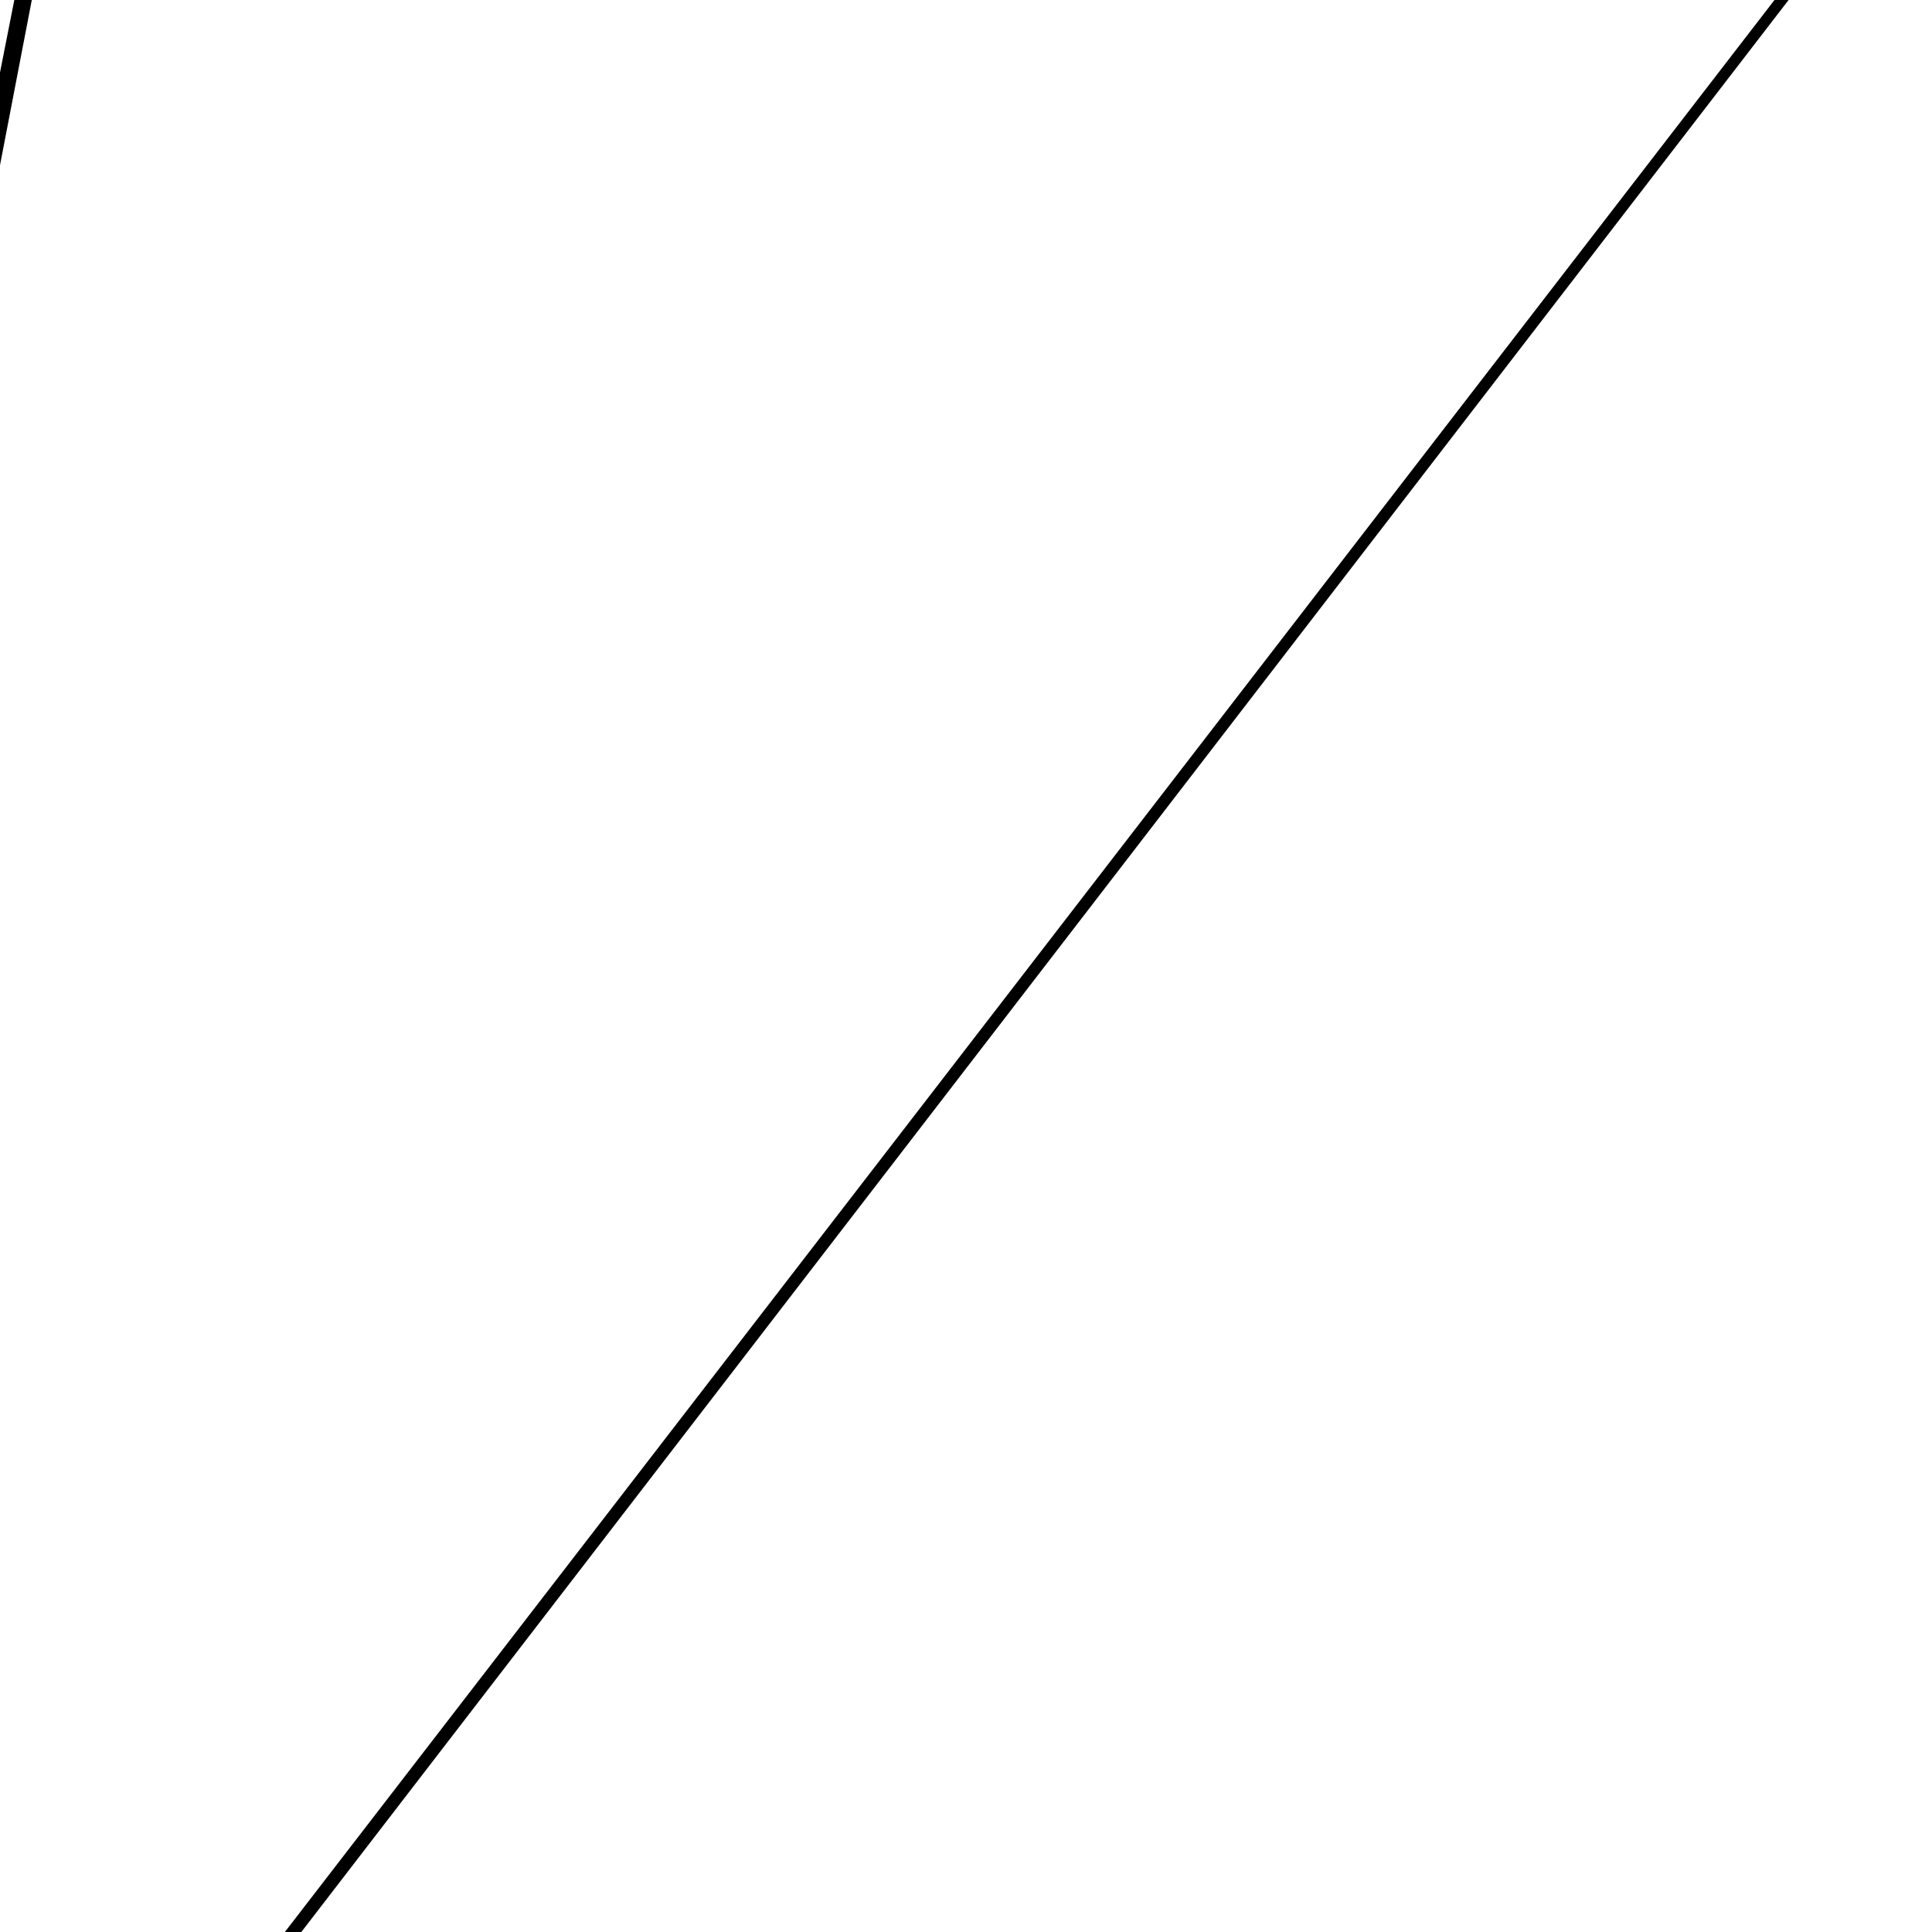
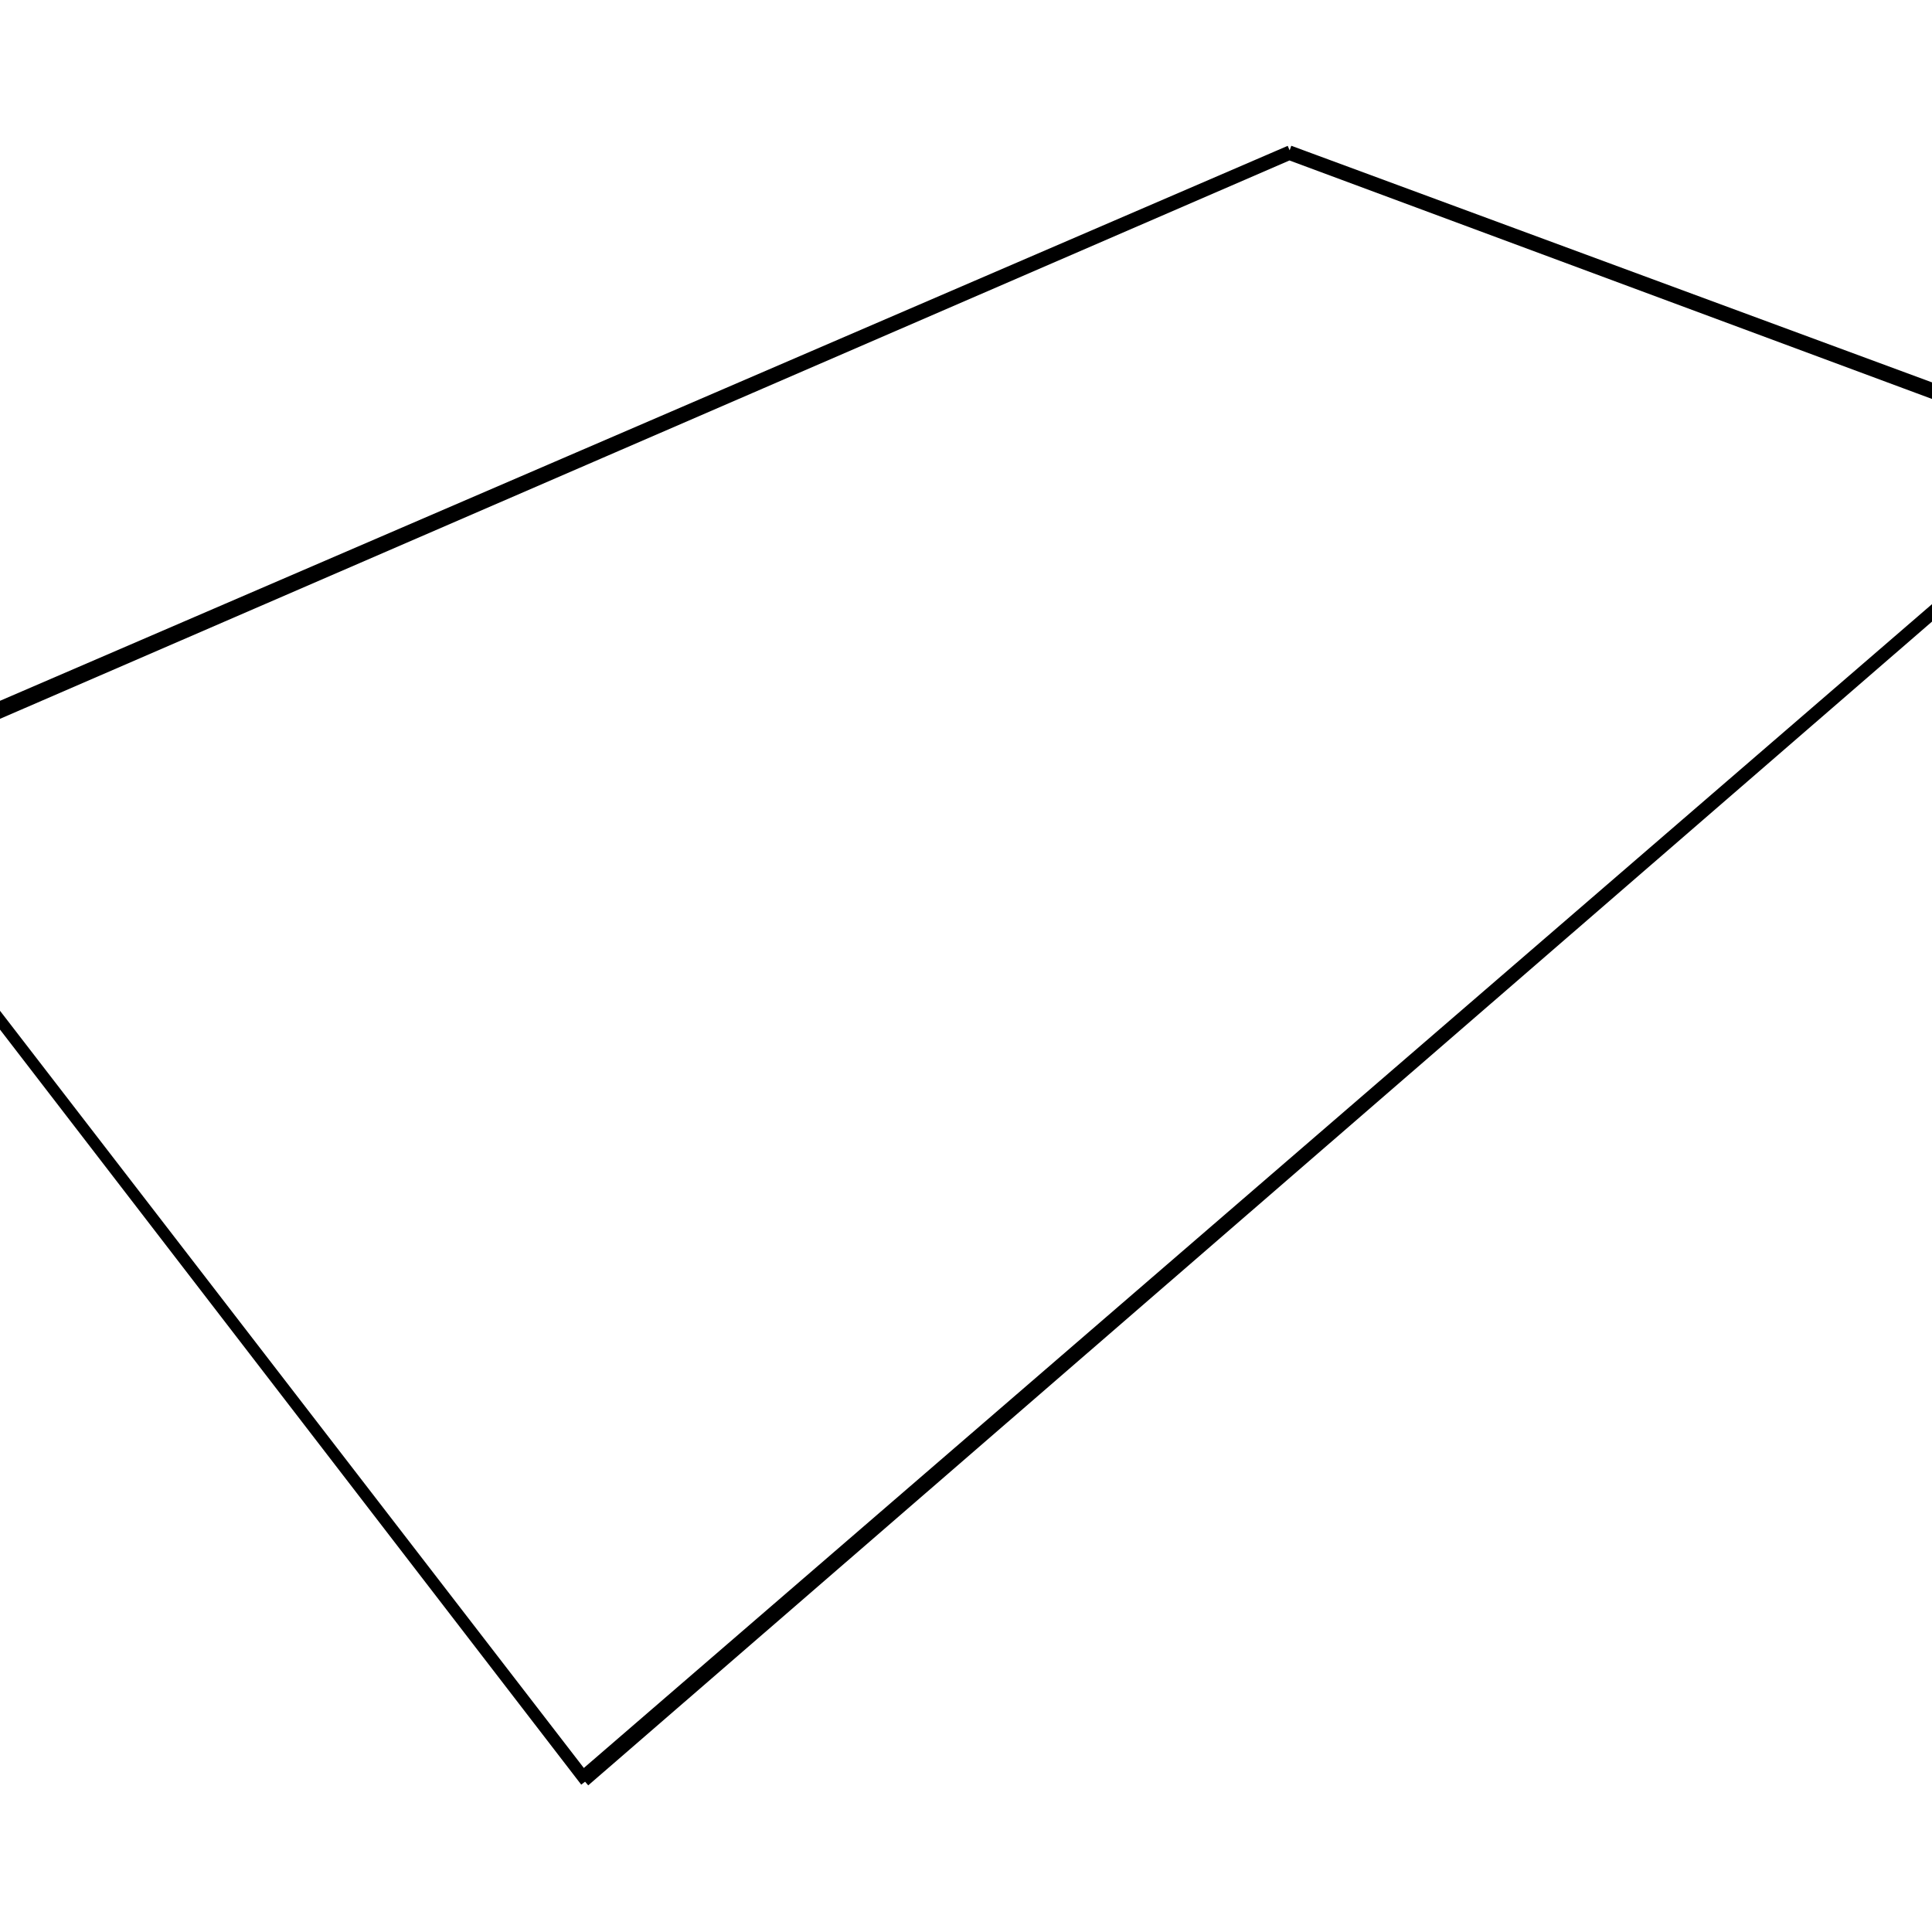
<svg xmlns="http://www.w3.org/2000/svg" viewBox="0 0 800 800">
-   <path d="M767.397,-470.47 L767.493,-471.37 M50.463,-204.377 L48.6,-205.883 M767.397,-470.47 L50.463,-204.377 M767.493,-471.37 L48.6,-205.883 M-231.19,1259.133 L-242.964,1271.37 M50.463,-204.377 L-231.19,1259.133 M48.6,-205.883 L-242.964,1271.37 M1042.37,-395.27 L1042.964,-396.436 M-231.19,1259.133 L1042.37,-395.27 M-242.964,1271.37 L1042.964,-396.436 M1042.37,-395.27 L767.397,-470.47 M1042.964,-396.436 L767.493,-471.37" stroke="black" stroke-width="4" fill="red" />
+   <path d="M533.887,64.293 L534.006,62.233 M-73.661,327.368 L-74.917,324.647 M533.887,64.293 L-73.661,327.368 M534.006,62.233 L-74.917,324.647 M242.264,737.767 L241.459,734.976 M-73.661,327.368 L242.264,737.767 M-74.917,324.647 L241.459,734.976 M874.113,190.569 L874.917,188.132 M242.264,737.767 L874.113,190.569 M241.459,734.976 L874.917,188.132 M874.113,190.569 L533.887,64.293 M874.917,188.132 L534.006,62.233" stroke="black" stroke-width="4" fill="red" />
</svg>
